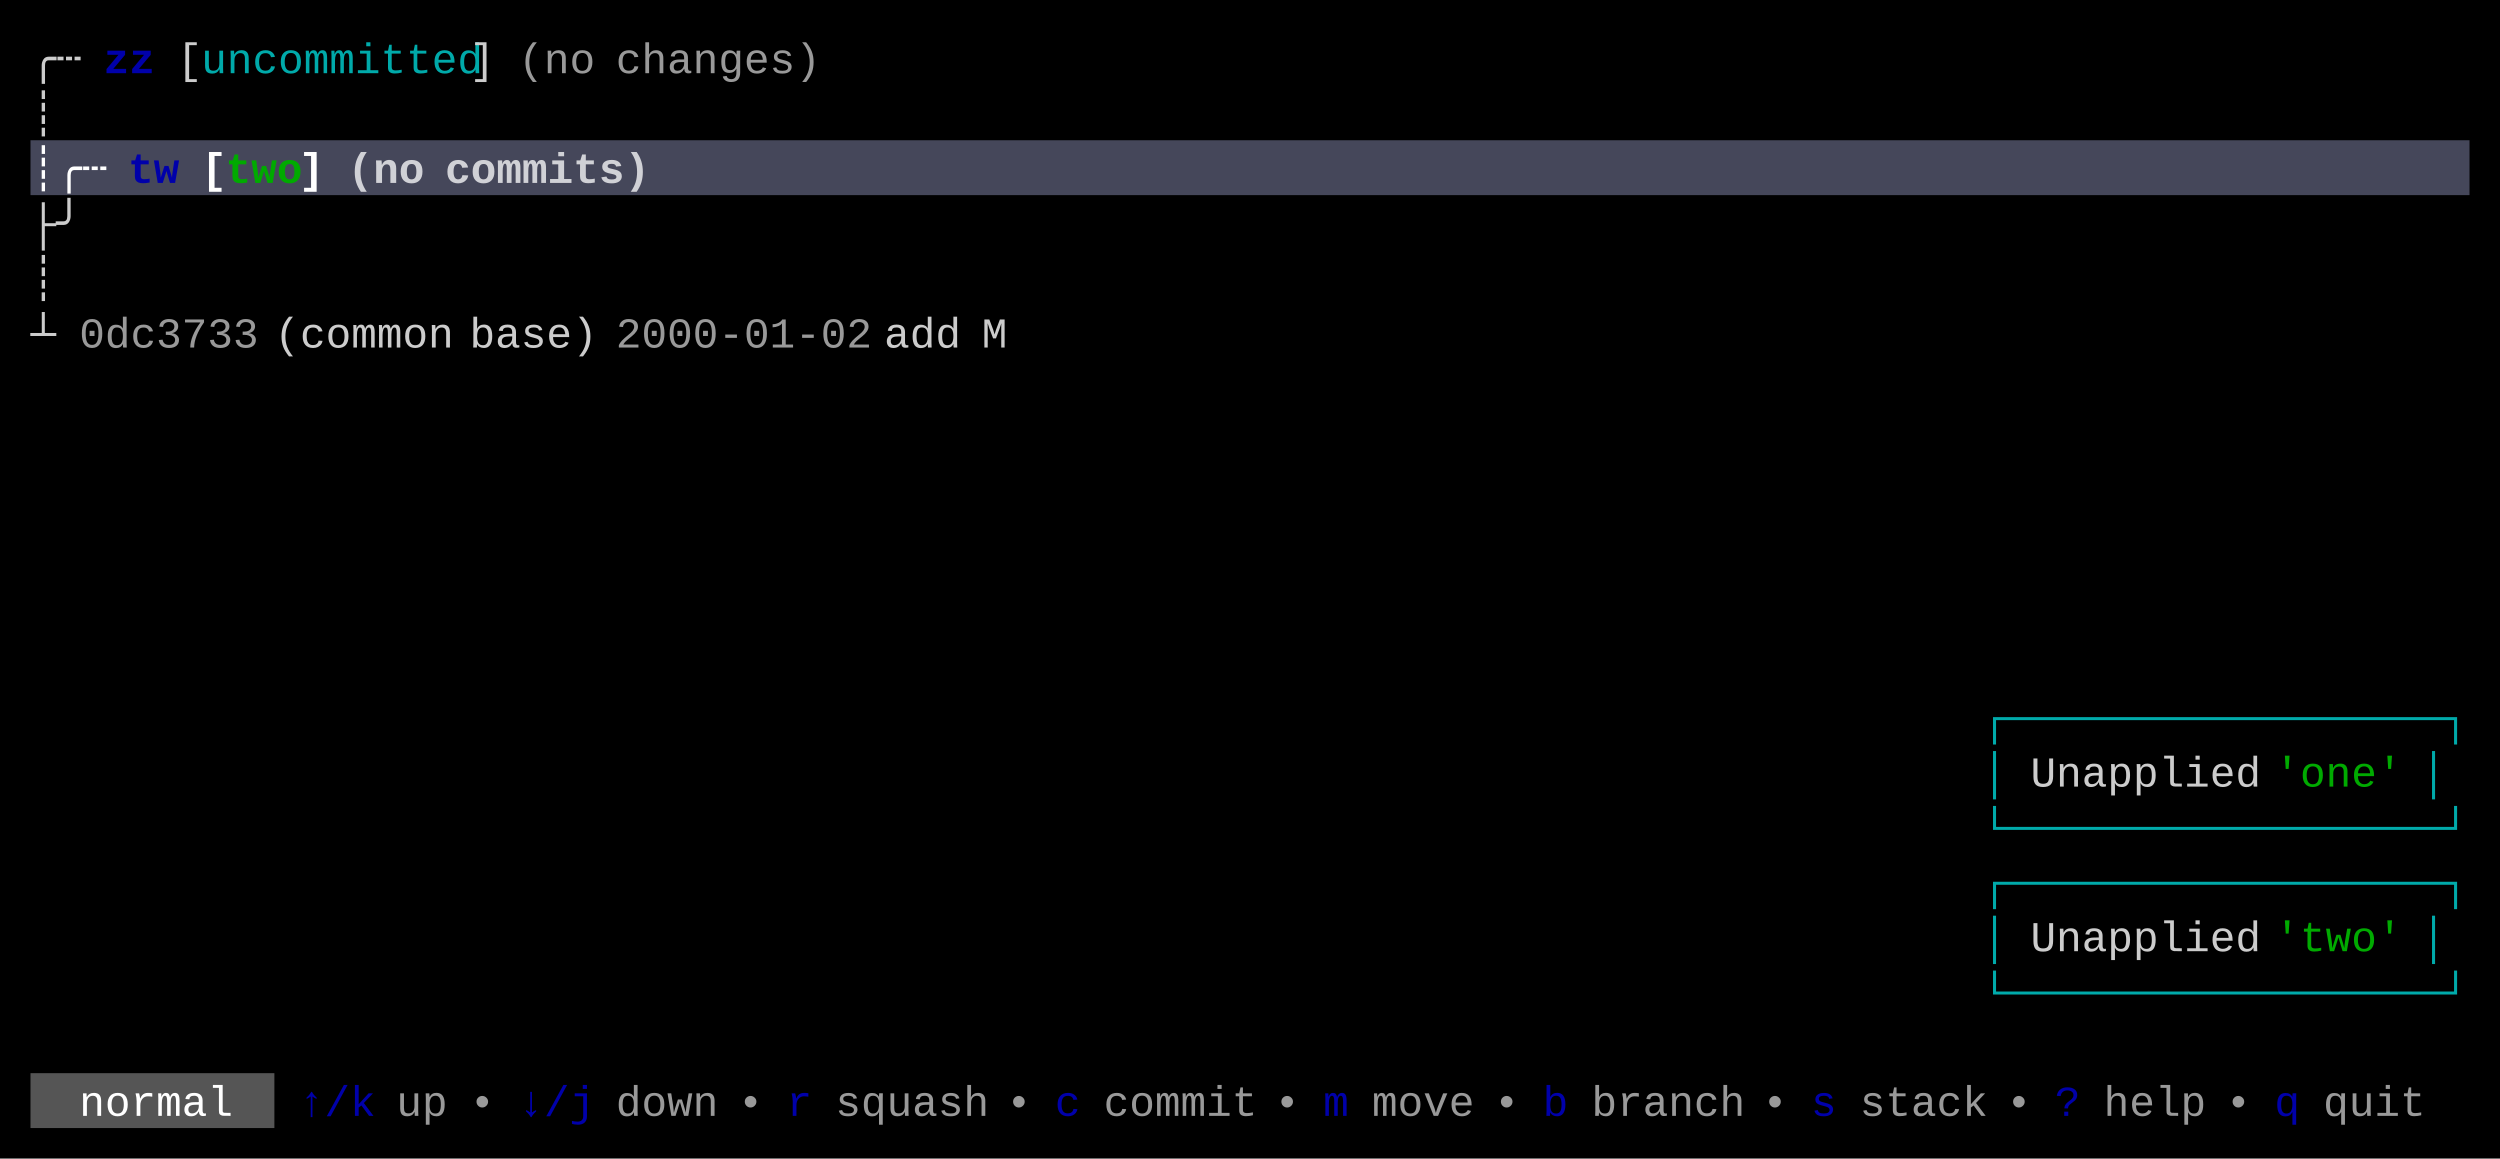
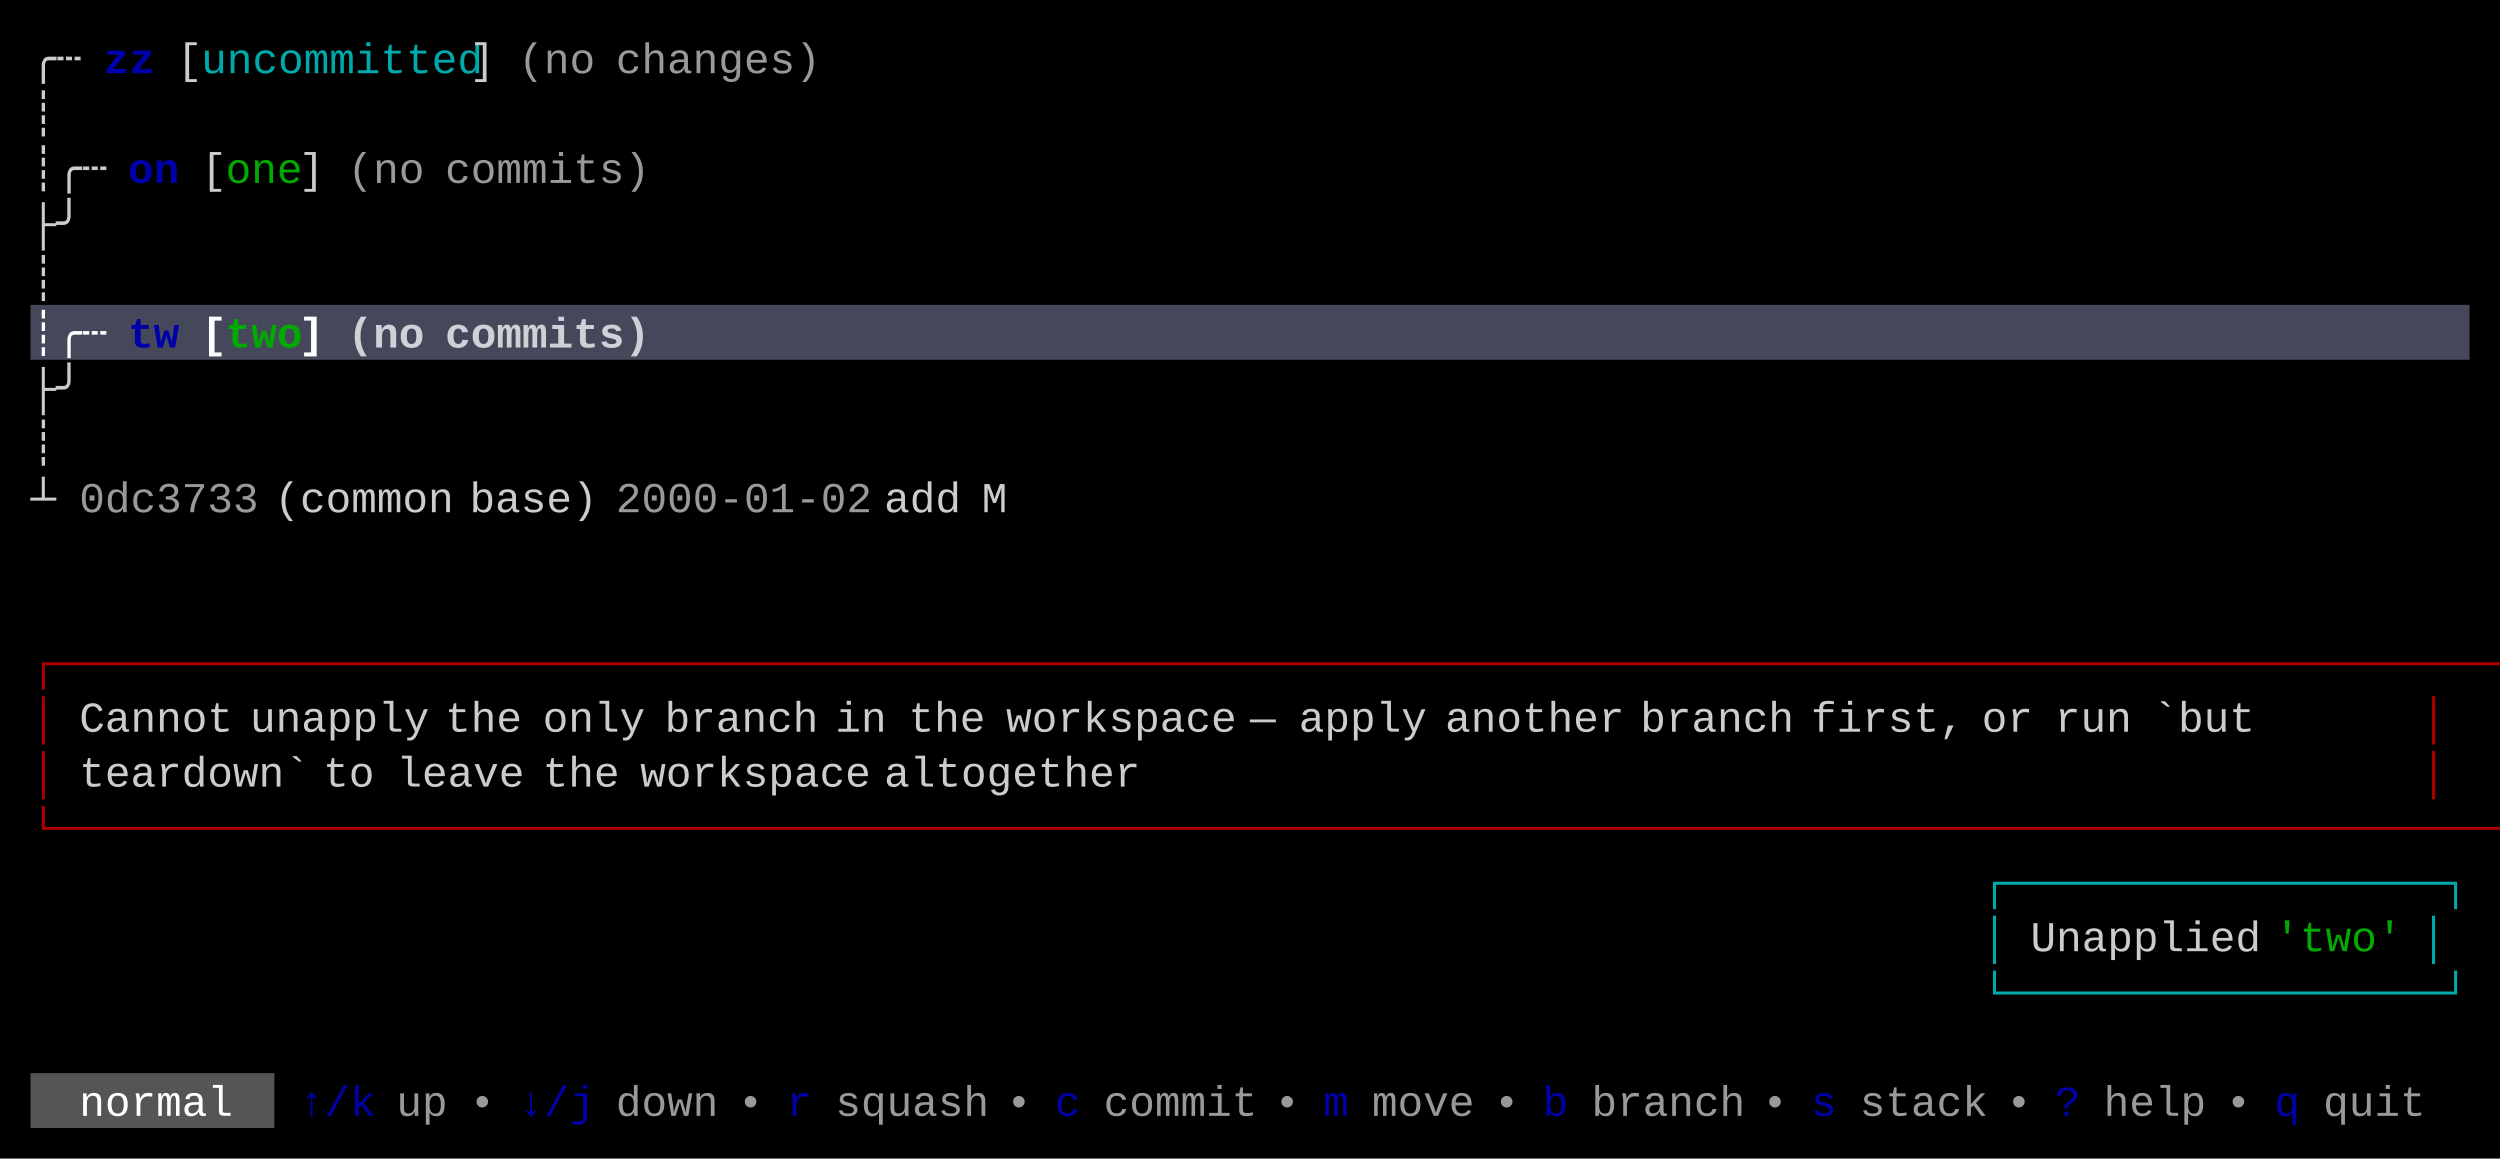
<svg xmlns="http://www.w3.org/2000/svg" width="820" height="380" viewBox="0 0 820 380">
  <rect x="0" y="0" width="820" height="380" fill="#000000" />
-   <rect x="10" y="46" width="800" height="18" fill="#45475A" />
+   <rect x="10" y="100" width="800" height="18" fill="#45475A" />
  <rect x="10" y="352" width="80" height="18" fill="#555555" />
  <g font-family="Menlo, Monaco, 'Courier New', monospace" font-size="14" xml:space="preserve">
    <text x="10 18" y="24" style="fill:#CCCCCC;">╭┄</text>
    <text x="34 42" y="24" style="fill:#0000AA;font-weight:bold;">zz</text>
    <text x="58" y="24" style="fill:#CCCCCC;">[</text>
    <text x="66 74 82 90 98 106 114 122 130 138 146" y="24" style="fill:#00AAAA;">uncommitted</text>
    <text x="154" y="24" style="fill:#CCCCCC;">]</text>
    <text x="170 178 186" y="24" style="fill:#CCCCCC;opacity:0.75;">(no</text>
    <text x="202 210 218 226 234 242 250 258" y="24" style="fill:#CCCCCC;opacity:0.75;">changes)</text>
    <text x="10" y="42" style="fill:#CCCCCC;">┊</text>
-     <text x="10 18 26" y="60" style="fill:#FFFFFF;font-weight:bold;">┊╭┄</text>
-     <text x="42 50" y="60" style="fill:#0000AA;font-weight:bold;">tw</text>
-     <text x="66" y="60" style="fill:#FFFFFF;font-weight:bold;">[</text>
-     <text x="74 82 90" y="60" style="fill:#00AA00;font-weight:bold;">two</text>
-     <text x="98" y="60" style="fill:#FFFFFF;font-weight:bold;">]</text>
-     <text x="114 122 130" y="60" style="fill:#FFFFFF;font-weight:bold;opacity:0.75;">(no</text>
-     <text x="146 154 162 170 178 186 194 202" y="60" style="fill:#FFFFFF;font-weight:bold;opacity:0.75;">commits)</text>
+     <text x="10 18 26" y="60" style="fill:#CCCCCC;">┊╭┄</text>
+     <text x="42 50" y="60" style="fill:#0000AA;font-weight:bold;">on</text>
+     <text x="66" y="60" style="fill:#CCCCCC;">[</text>
+     <text x="74 82 90" y="60" style="fill:#00AA00;">one</text>
+     <text x="98" y="60" style="fill:#CCCCCC;">]</text>
+     <text x="114 122 130" y="60" style="fill:#CCCCCC;opacity:0.75;">(no</text>
+     <text x="146 154 162 170 178 186 194 202" y="60" style="fill:#CCCCCC;opacity:0.75;">commits)</text>
    <text x="10 18" y="78" style="fill:#CCCCCC;">├╯</text>
    <text x="10" y="96" style="fill:#CCCCCC;">┊</text>
-     <text x="10" y="114" style="fill:#CCCCCC;">┴</text>
-     <text x="26 34 42 50 58 66 74" y="114" style="fill:#CCCCCC;opacity:0.75;">0dc3733</text>
-     <text x="90 98 106 114 122 130 138" y="114" style="fill:#CCCCCC;">(common</text>
-     <text x="154 162 170 178 186" y="114" style="fill:#CCCCCC;">base)</text>
-     <text x="202 210 218 226 234 242 250 258 266 274" y="114" style="fill:#CCCCCC;opacity:0.75;">2000-01-02</text>
-     <text x="290 298 306" y="114" style="fill:#CCCCCC;">add</text>
-     <text x="322" y="114" style="fill:#CCCCCC;">M</text>
-     <text x="650 658 666 674 682 690 698 706 714 722 730 738 746 754 762 770 778 786 794" y="240" style="fill:#00AAAA;">┌─────────────────┐</text>
-     <text x="650" y="258" style="fill:#00AAAA;">│</text>
-     <text x="666 674 682 690 698 706 714 722 730" y="258" style="fill:#CCCCCC;">Unapplied</text>
-     <text x="746 754 762 770 778" y="258" style="fill:#00AA00;">'one'</text>
-     <text x="794" y="258" style="fill:#00AAAA;">│</text>
-     <text x="650 658 666 674 682 690 698 706 714 722 730 738 746 754 762 770 778 786 794" y="276" style="fill:#00AAAA;">└─────────────────┘</text>
+     <text x="10 18 26" y="114" style="fill:#FFFFFF;font-weight:bold;">┊╭┄</text>
+     <text x="42 50" y="114" style="fill:#0000AA;font-weight:bold;">tw</text>
+     <text x="66" y="114" style="fill:#FFFFFF;font-weight:bold;">[</text>
+     <text x="74 82 90" y="114" style="fill:#00AA00;font-weight:bold;">two</text>
+     <text x="98" y="114" style="fill:#FFFFFF;font-weight:bold;">]</text>
+     <text x="114 122 130" y="114" style="fill:#FFFFFF;font-weight:bold;opacity:0.75;">(no</text>
+     <text x="146 154 162 170 178 186 194 202" y="114" style="fill:#FFFFFF;font-weight:bold;opacity:0.75;">commits)</text>
+     <text x="10 18" y="132" style="fill:#CCCCCC;">├╯</text>
+     <text x="10" y="150" style="fill:#CCCCCC;">┊</text>
+     <text x="10" y="168" style="fill:#CCCCCC;">┴</text>
+     <text x="26 34 42 50 58 66 74" y="168" style="fill:#CCCCCC;opacity:0.75;">0dc3733</text>
+     <text x="90 98 106 114 122 130 138" y="168" style="fill:#CCCCCC;">(common</text>
+     <text x="154 162 170 178 186" y="168" style="fill:#CCCCCC;">base)</text>
+     <text x="202 210 218 226 234 242 250 258 266 274" y="168" style="fill:#CCCCCC;opacity:0.75;">2000-01-02</text>
+     <text x="290 298 306" y="168" style="fill:#CCCCCC;">add</text>
+     <text x="322" y="168" style="fill:#CCCCCC;">M</text>
+     <text x="10 18 26 34 42 50 58 66 74 82 90 98 106 114 122 130 138 146 154 162 170 178 186 194 202 210 218 226 234 242 250 258 266 274 282 290 298 306 314 322 330 338 346 354 362 370 378 386 394 402 410 418 426 434 442 450 458 466 474 482 490 498 506 514 522 530 538 546 554 562 570 578 586 594 602 610 618 626 634 642 650 658 666 674 682 690 698 706 714 722 730 738 746 754 762 770 778 786 794" y="222" style="fill:#AA0000;">┌─────────────────────────────────────────────────────────────────────────────────────────────────┐</text>
+     <text x="10" y="240" style="fill:#AA0000;">│</text>
+     <text x="26 34 42 50 58 66" y="240" style="fill:#CCCCCC;">Cannot</text>
+     <text x="82 90 98 106 114 122 130" y="240" style="fill:#CCCCCC;">unapply</text>
+     <text x="146 154 162" y="240" style="fill:#CCCCCC;">the</text>
+     <text x="178 186 194 202" y="240" style="fill:#CCCCCC;">only</text>
+     <text x="218 226 234 242 250 258" y="240" style="fill:#CCCCCC;">branch</text>
+     <text x="274 282" y="240" style="fill:#CCCCCC;">in</text>
+     <text x="298 306 314" y="240" style="fill:#CCCCCC;">the</text>
+     <text x="330 338 346 354 362 370 378 386 394" y="240" style="fill:#CCCCCC;">workspace</text>
+     <text x="410" y="240" style="fill:#CCCCCC;">—</text>
+     <text x="426 434 442 450 458" y="240" style="fill:#CCCCCC;">apply</text>
+     <text x="474 482 490 498 506 514 522" y="240" style="fill:#CCCCCC;">another</text>
+     <text x="538 546 554 562 570 578" y="240" style="fill:#CCCCCC;">branch</text>
+     <text x="594 602 610 618 626 634" y="240" style="fill:#CCCCCC;">first,</text>
+     <text x="650 658" y="240" style="fill:#CCCCCC;">or</text>
+     <text x="674 682 690" y="240" style="fill:#CCCCCC;">run</text>
+     <text x="706 714 722 730" y="240" style="fill:#CCCCCC;">`but</text>
+     <text x="794" y="240" style="fill:#AA0000;">│</text>
+     <text x="10" y="258" style="fill:#AA0000;">│</text>
+     <text x="26 34 42 50 58 66 74 82 90" y="258" style="fill:#CCCCCC;">teardown`</text>
+     <text x="106 114" y="258" style="fill:#CCCCCC;">to</text>
+     <text x="130 138 146 154 162" y="258" style="fill:#CCCCCC;">leave</text>
+     <text x="178 186 194" y="258" style="fill:#CCCCCC;">the</text>
+     <text x="210 218 226 234 242 250 258 266 274" y="258" style="fill:#CCCCCC;">workspace</text>
+     <text x="290 298 306 314 322 330 338 346 354 362" y="258" style="fill:#CCCCCC;">altogether</text>
+     <text x="794" y="258" style="fill:#AA0000;">│</text>
+     <text x="10 18 26 34 42 50 58 66 74 82 90 98 106 114 122 130 138 146 154 162 170 178 186 194 202 210 218 226 234 242 250 258 266 274 282 290 298 306 314 322 330 338 346 354 362 370 378 386 394 402 410 418 426 434 442 450 458 466 474 482 490 498 506 514 522 530 538 546 554 562 570 578 586 594 602 610 618 626 634 642 650 658 666 674 682 690 698 706 714 722 730 738 746 754 762 770 778 786 794" y="276" style="fill:#AA0000;">└─────────────────────────────────────────────────────────────────────────────────────────────────┘</text>
    <text x="650 658 666 674 682 690 698 706 714 722 730 738 746 754 762 770 778 786 794" y="294" style="fill:#00AAAA;">┌─────────────────┐</text>
    <text x="650" y="312" style="fill:#00AAAA;">│</text>
    <text x="666 674 682 690 698 706 714 722 730" y="312" style="fill:#CCCCCC;">Unapplied</text>
    <text x="746 754 762 770 778" y="312" style="fill:#00AA00;">'two'</text>
    <text x="794" y="312" style="fill:#00AAAA;">│</text>
    <text x="650 658 666 674 682 690 698 706 714 722 730 738 746 754 762 770 778 786 794" y="330" style="fill:#00AAAA;">└─────────────────┘</text>
    <text x="26 34 42 50 58 66" y="366" style="fill:#FFFFFF;">normal</text>
    <text x="98 106 114" y="366" style="fill:#0000AA;">↑/k</text>
    <text x="130 138" y="366" style="fill:#CCCCCC;opacity:0.75;">up</text>
    <text x="154" y="366" style="fill:#CCCCCC;opacity:0.75;">•</text>
    <text x="170 178 186" y="366" style="fill:#0000AA;">↓/j</text>
    <text x="202 210 218 226" y="366" style="fill:#CCCCCC;opacity:0.75;">down</text>
    <text x="242" y="366" style="fill:#CCCCCC;opacity:0.75;">•</text>
    <text x="258" y="366" style="fill:#0000AA;">r</text>
    <text x="274 282 290 298 306 314" y="366" style="fill:#CCCCCC;opacity:0.75;">squash</text>
    <text x="330" y="366" style="fill:#CCCCCC;opacity:0.75;">•</text>
    <text x="346" y="366" style="fill:#0000AA;">c</text>
    <text x="362 370 378 386 394 402" y="366" style="fill:#CCCCCC;opacity:0.75;">commit</text>
    <text x="418" y="366" style="fill:#CCCCCC;opacity:0.75;">•</text>
    <text x="434" y="366" style="fill:#0000AA;">m</text>
    <text x="450 458 466 474" y="366" style="fill:#CCCCCC;opacity:0.75;">move</text>
    <text x="490" y="366" style="fill:#CCCCCC;opacity:0.75;">•</text>
    <text x="506" y="366" style="fill:#0000AA;">b</text>
    <text x="522 530 538 546 554 562" y="366" style="fill:#CCCCCC;opacity:0.75;">branch</text>
    <text x="578" y="366" style="fill:#CCCCCC;opacity:0.75;">•</text>
    <text x="594" y="366" style="fill:#0000AA;">s</text>
    <text x="610 618 626 634 642" y="366" style="fill:#CCCCCC;opacity:0.75;">stack</text>
    <text x="658" y="366" style="fill:#CCCCCC;opacity:0.75;">•</text>
    <text x="674" y="366" style="fill:#0000AA;">?</text>
    <text x="690 698 706 714" y="366" style="fill:#CCCCCC;opacity:0.75;">help</text>
    <text x="730" y="366" style="fill:#CCCCCC;opacity:0.75;">•</text>
    <text x="746" y="366" style="fill:#0000AA;">q</text>
    <text x="762 770 778 786" y="366" style="fill:#CCCCCC;opacity:0.75;">quit</text>
  </g>
</svg>
